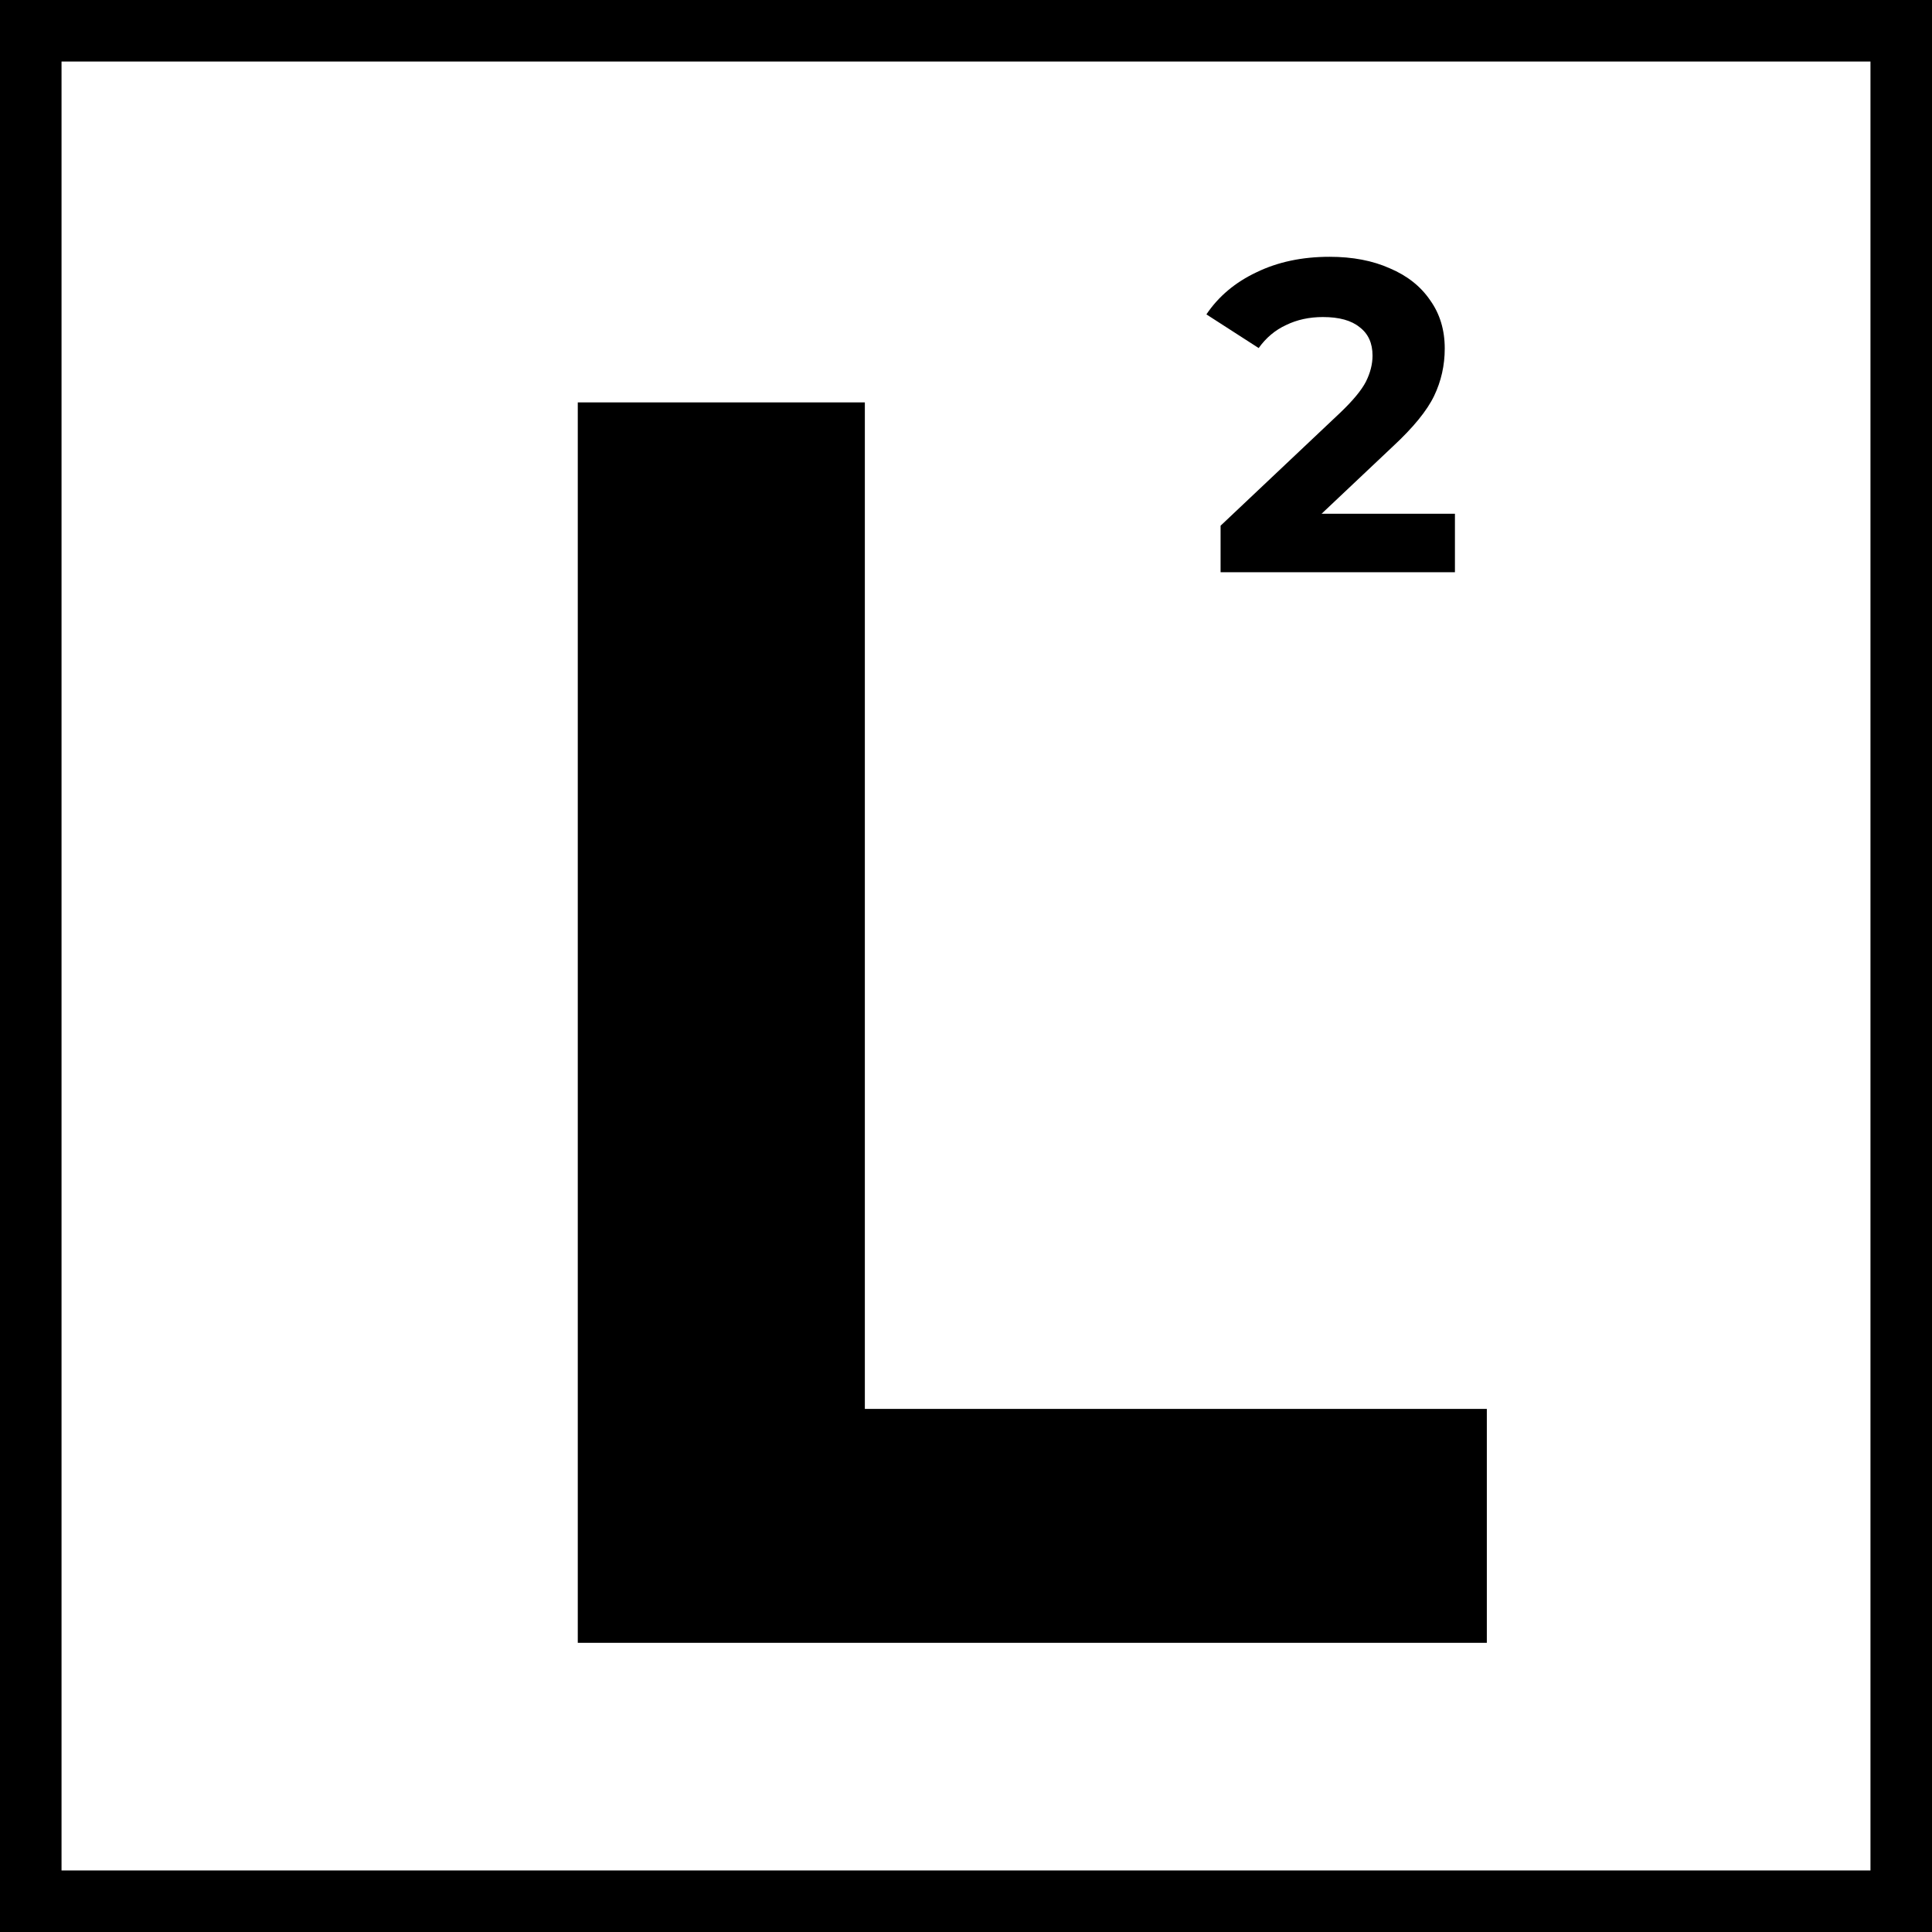
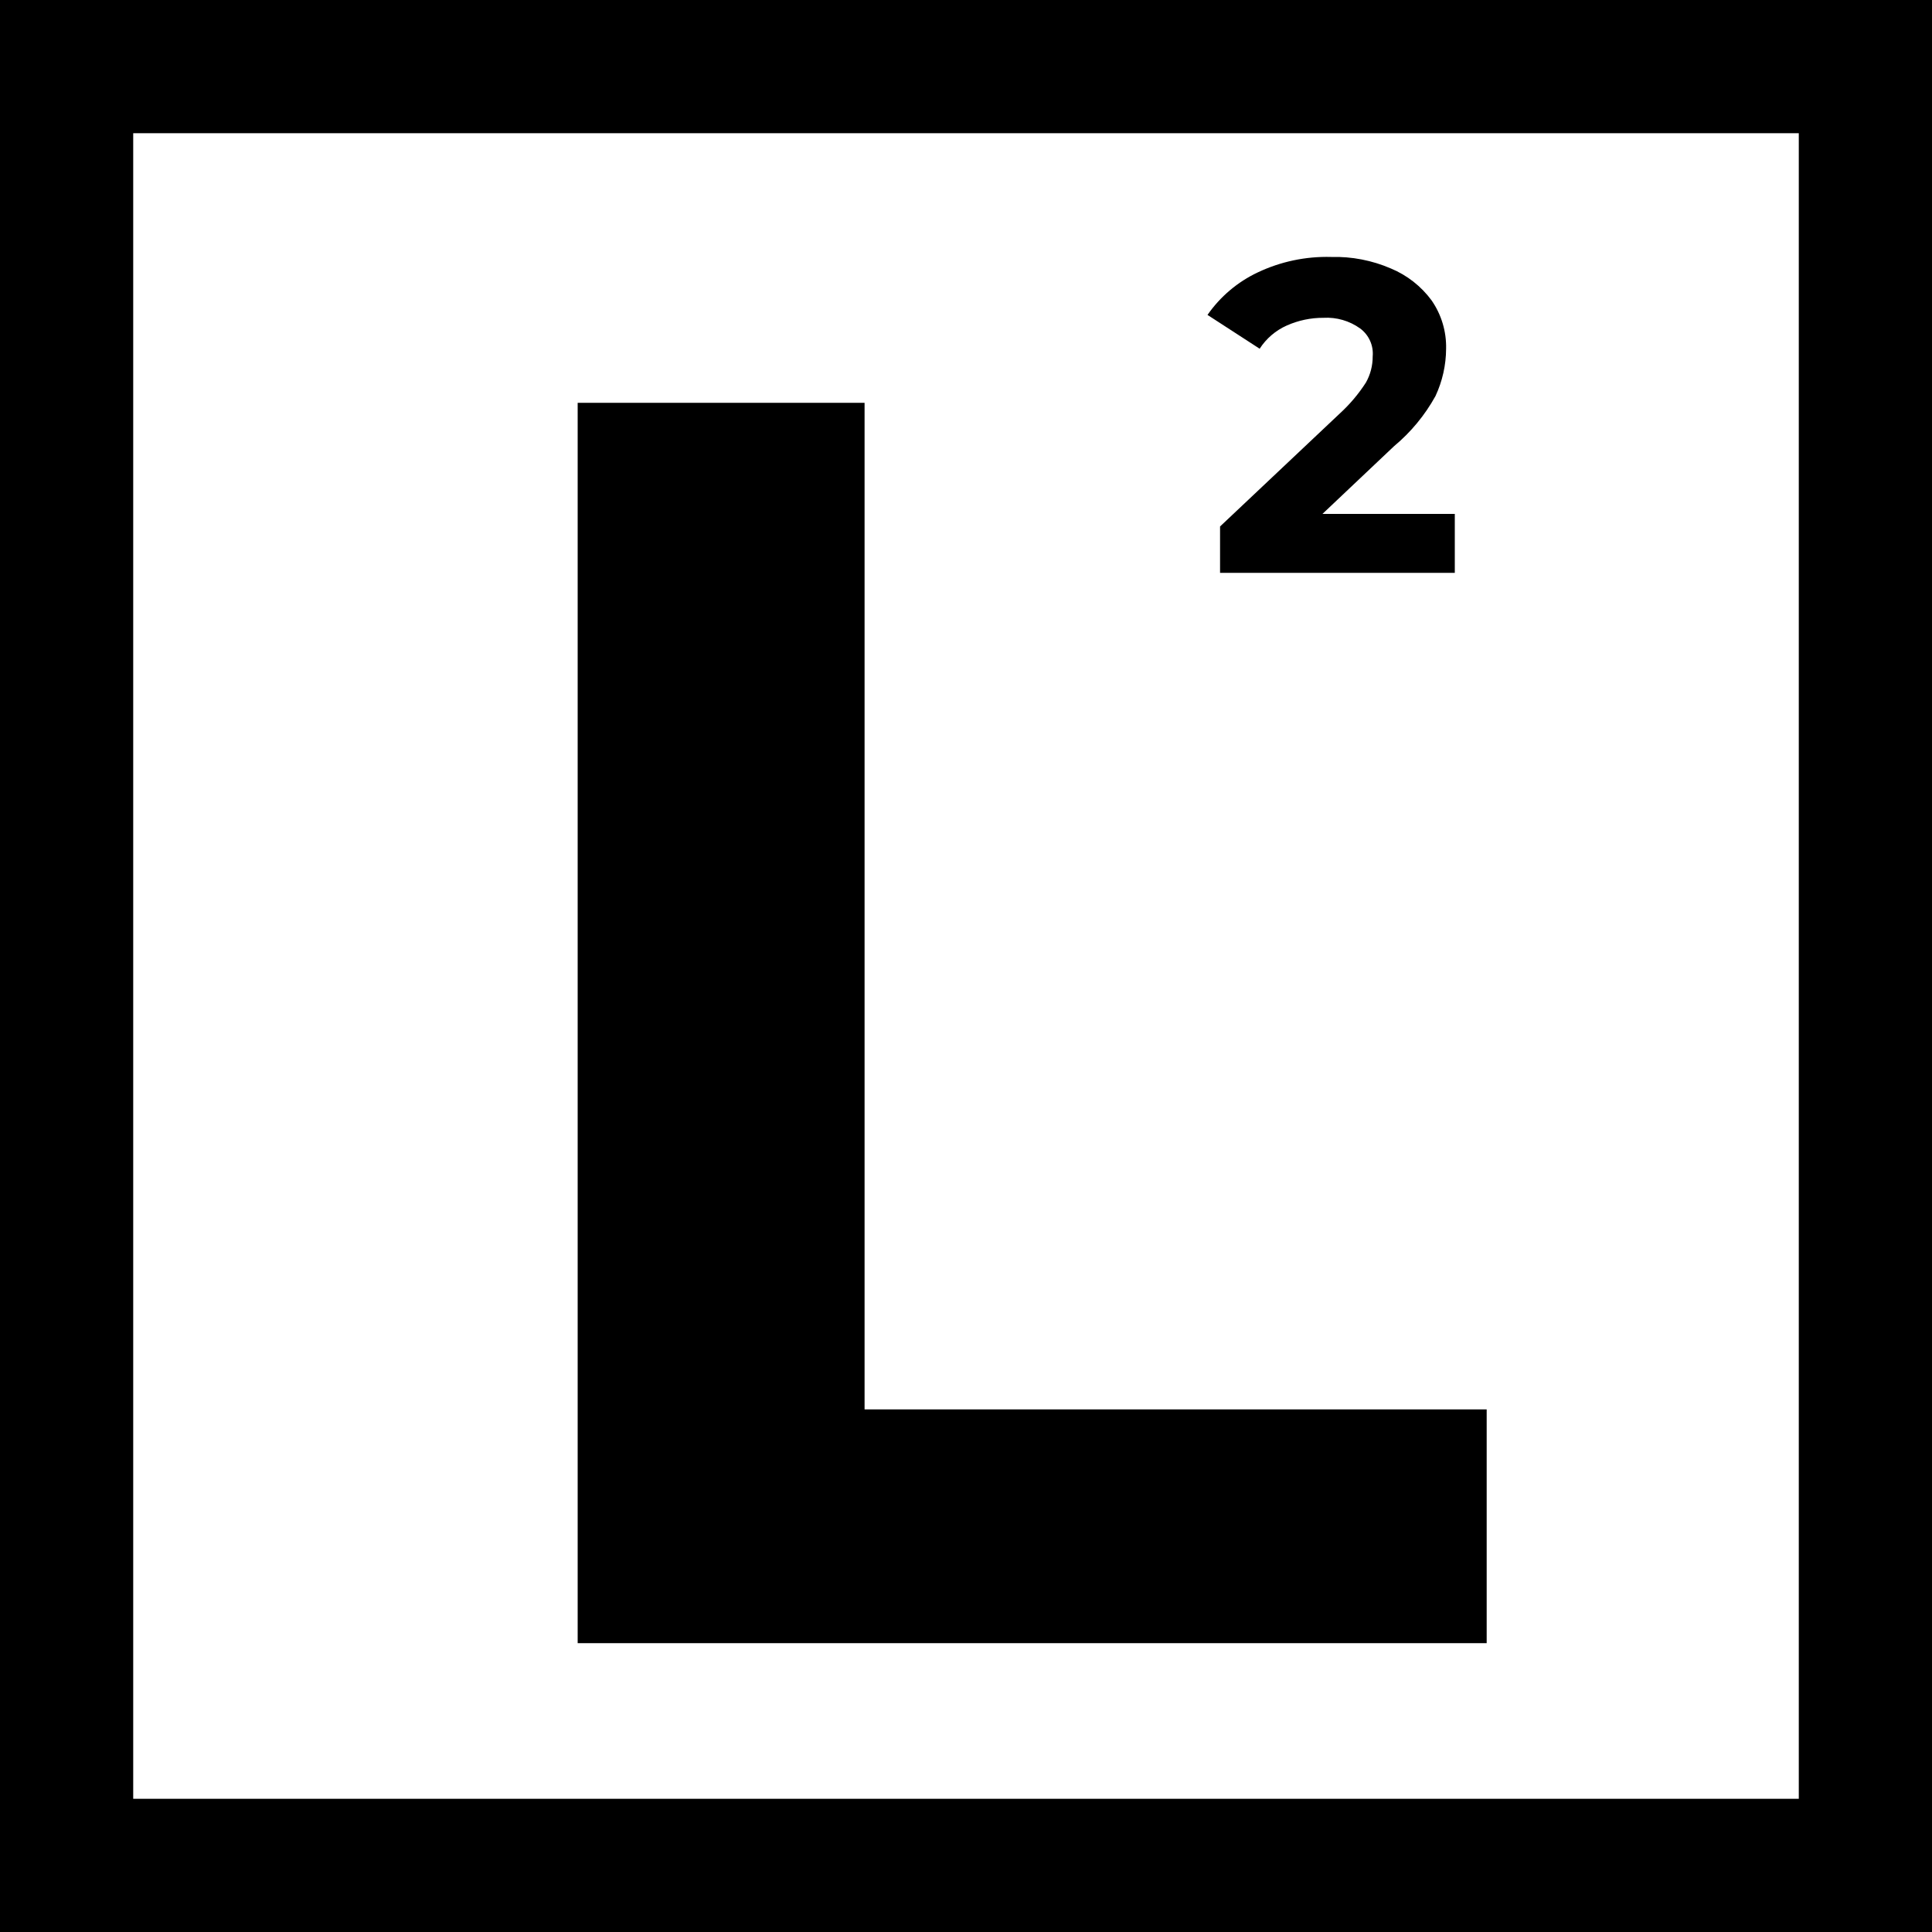
- <svg xmlns="http://www.w3.org/2000/svg" width="314" height="314" viewBox="0 0 314 314" fill="none">
-   <g clip-path="url(#clip0)">
-     <rect width="314" height="314" fill="white" />
-     <path d="M93.904 65.4H140.56V228.984H241.648V267H93.904V65.4Z" fill="black" />
-     <path d="M236.464 83.496V93H198.376V85.44L217.816 67.08C219.88 65.112 221.272 63.432 221.992 62.04C222.712 60.6 223.072 59.184 223.072 57.792C223.072 55.776 222.376 54.24 220.984 53.184C219.64 52.08 217.648 51.528 215.008 51.528C212.8 51.528 210.808 51.96 209.032 52.824C207.256 53.64 205.768 54.888 204.568 56.568L196.072 51.096C198.04 48.168 200.752 45.888 204.208 44.256C207.664 42.576 211.624 41.736 216.088 41.736C219.832 41.736 223.096 42.36 225.88 43.608C228.712 44.808 230.896 46.536 232.432 48.792C234.016 51 234.808 53.616 234.808 56.64C234.808 59.376 234.232 61.944 233.08 64.344C231.928 66.744 229.696 69.48 226.384 72.552L214.792 83.496H236.464Z" fill="black" />
-     <rect x="5" y="5" width="304" height="304" stroke="black" stroke-width="10" />
-   </g>
+ <svg xmlns="http://www.w3.org/2000/svg" id="Layer_1" data-name="Layer 1" viewBox="0 0 200 200">
  <defs>
-     <clipPath id="clip0">
-       <rect width="314" height="314" fill="white" />
+     <style>.cls-1{fill:none;}.cls-2{clip-path:url(#clip-path);}.cls-3{fill:#fff;}</style>
+     <clipPath id="clip-path">
+       <rect class="cls-1" width="200" height="200" />
    </clipPath>
  </defs>
+   <g class="cls-2">
+     <rect class="cls-3" width="200" height="200" />
+     <path d="M59.8,41.7H89.5V145.9h64.4v24.2H59.8Z" />
+     <path d="M150.6,53.2v6.1H126.3V54.5l12.4-11.7a16.24,16.24,0,0,0,2.7-3.2,5.44,5.44,0,0,0,.7-2.7,3.24,3.24,0,0,0-1.3-2.9,5.93,5.93,0,0,0-3.8-1.1,9.21,9.21,0,0,0-3.8.8,6.46,6.46,0,0,0-2.8,2.4L125,32.6a13.19,13.19,0,0,1,5.2-4.4,16.67,16.67,0,0,1,7.6-1.6,14.59,14.59,0,0,1,6.2,1.2,10,10,0,0,1,4.2,3.3,8.45,8.45,0,0,1,1.5,5,11.7,11.7,0,0,1-1.1,4.9,18.25,18.25,0,0,1-4.3,5.2l-7.4,7Z" />
+     <path d="M0,0V200H200V0ZM186.21,186.21H13.79V13.79H186.21Z" />
+   </g>
</svg>
